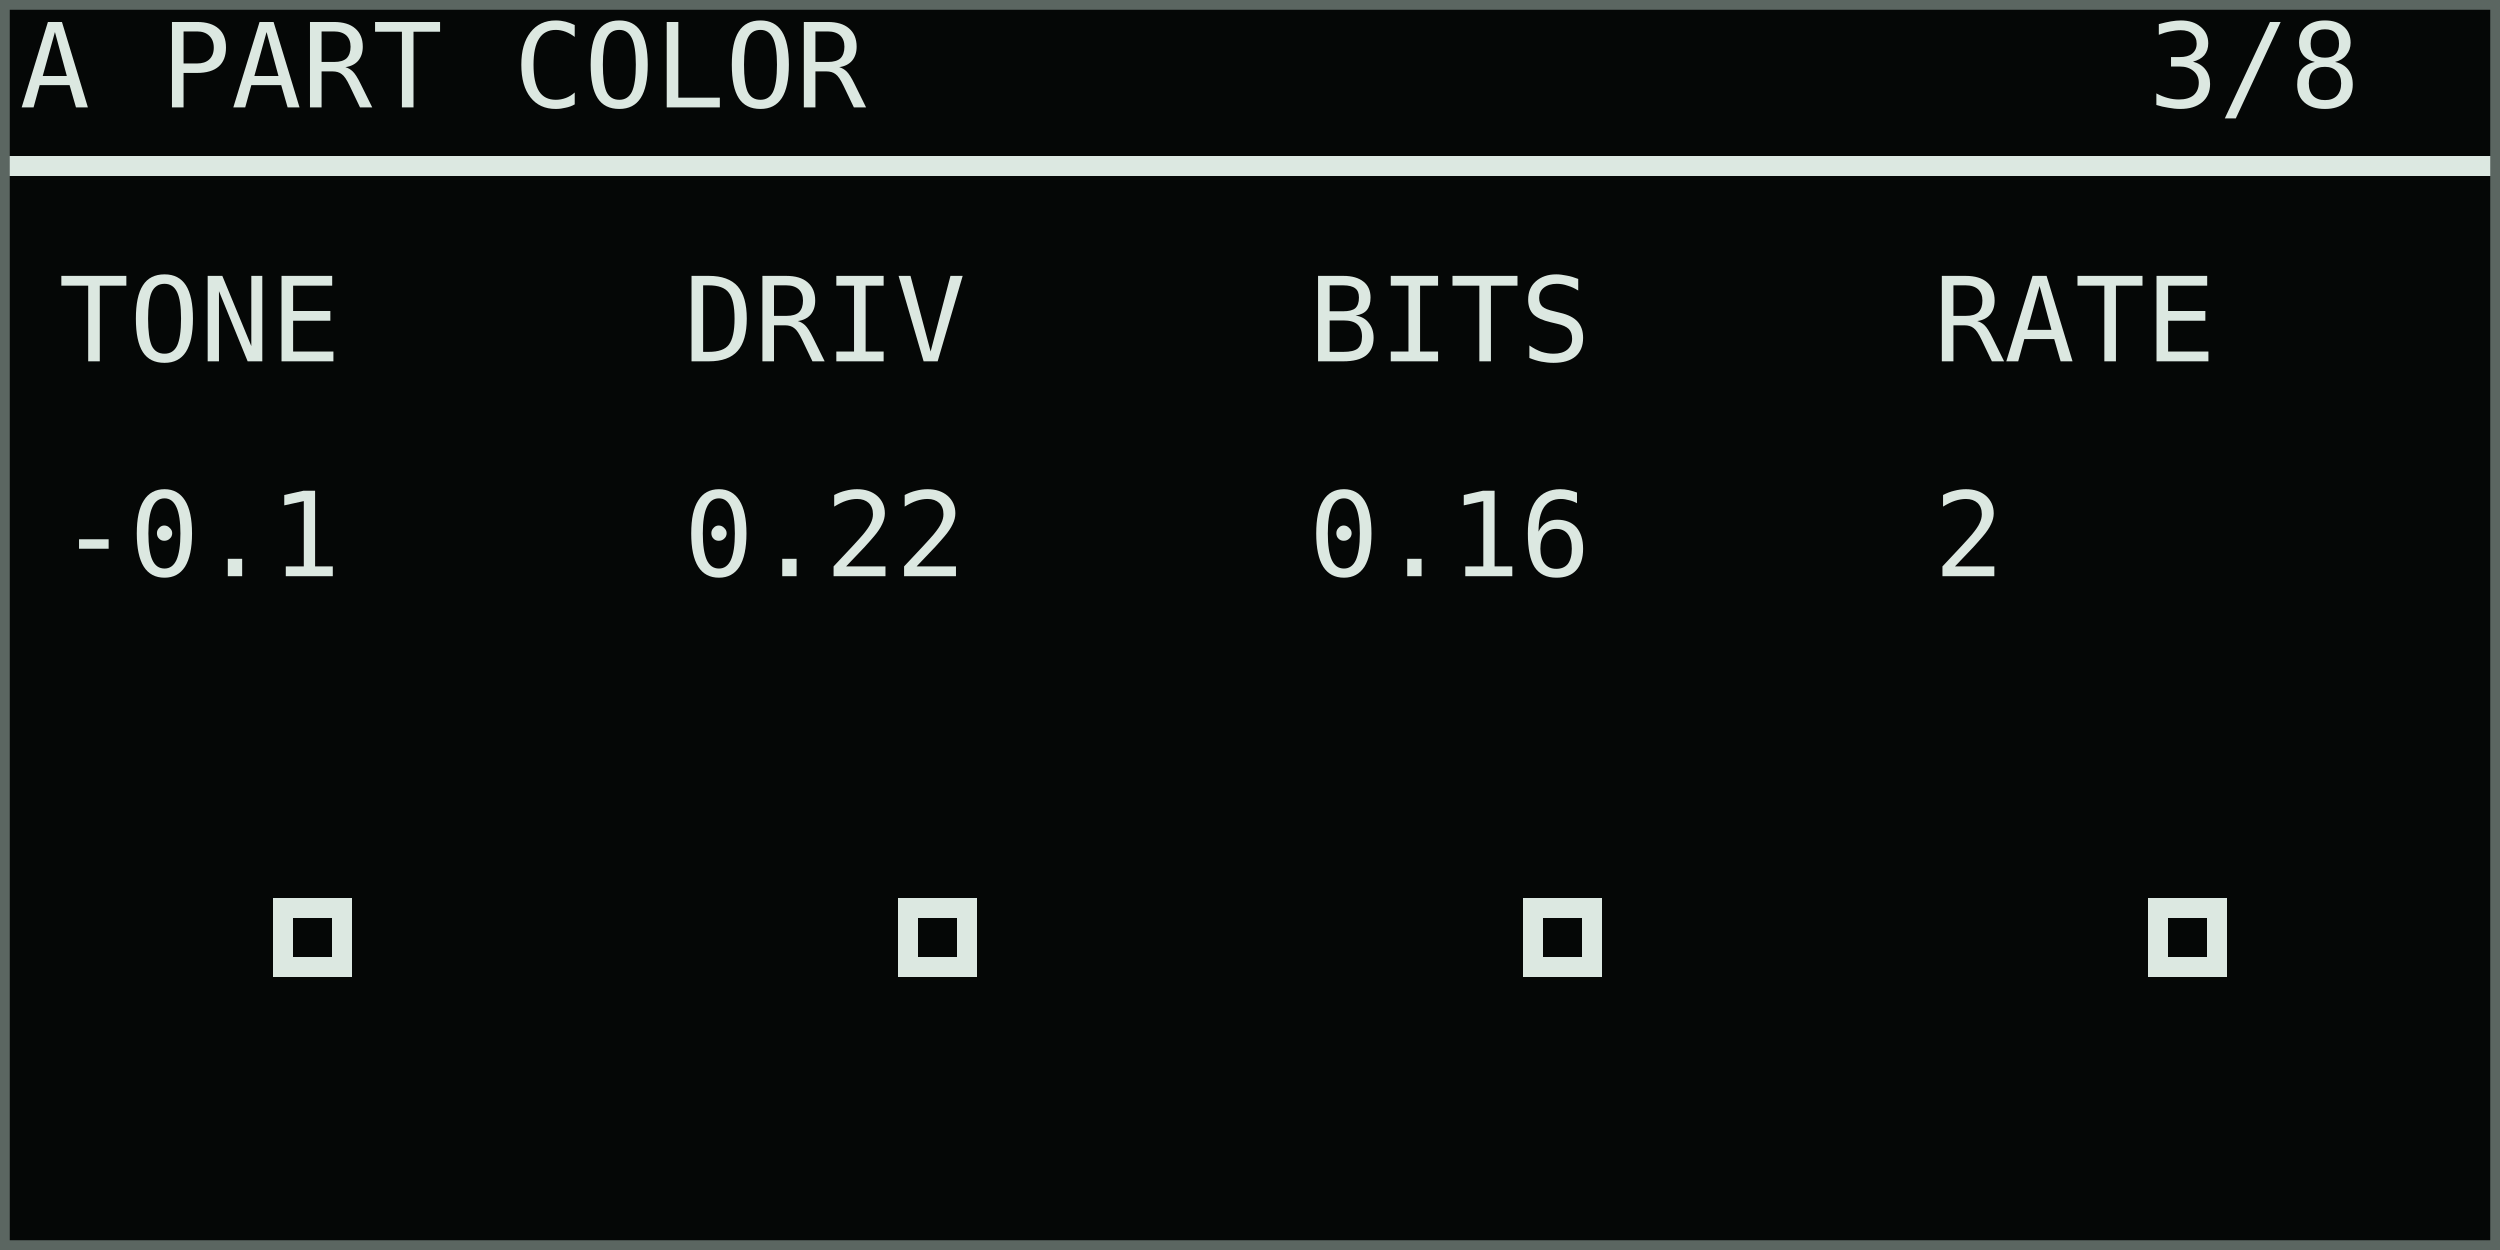
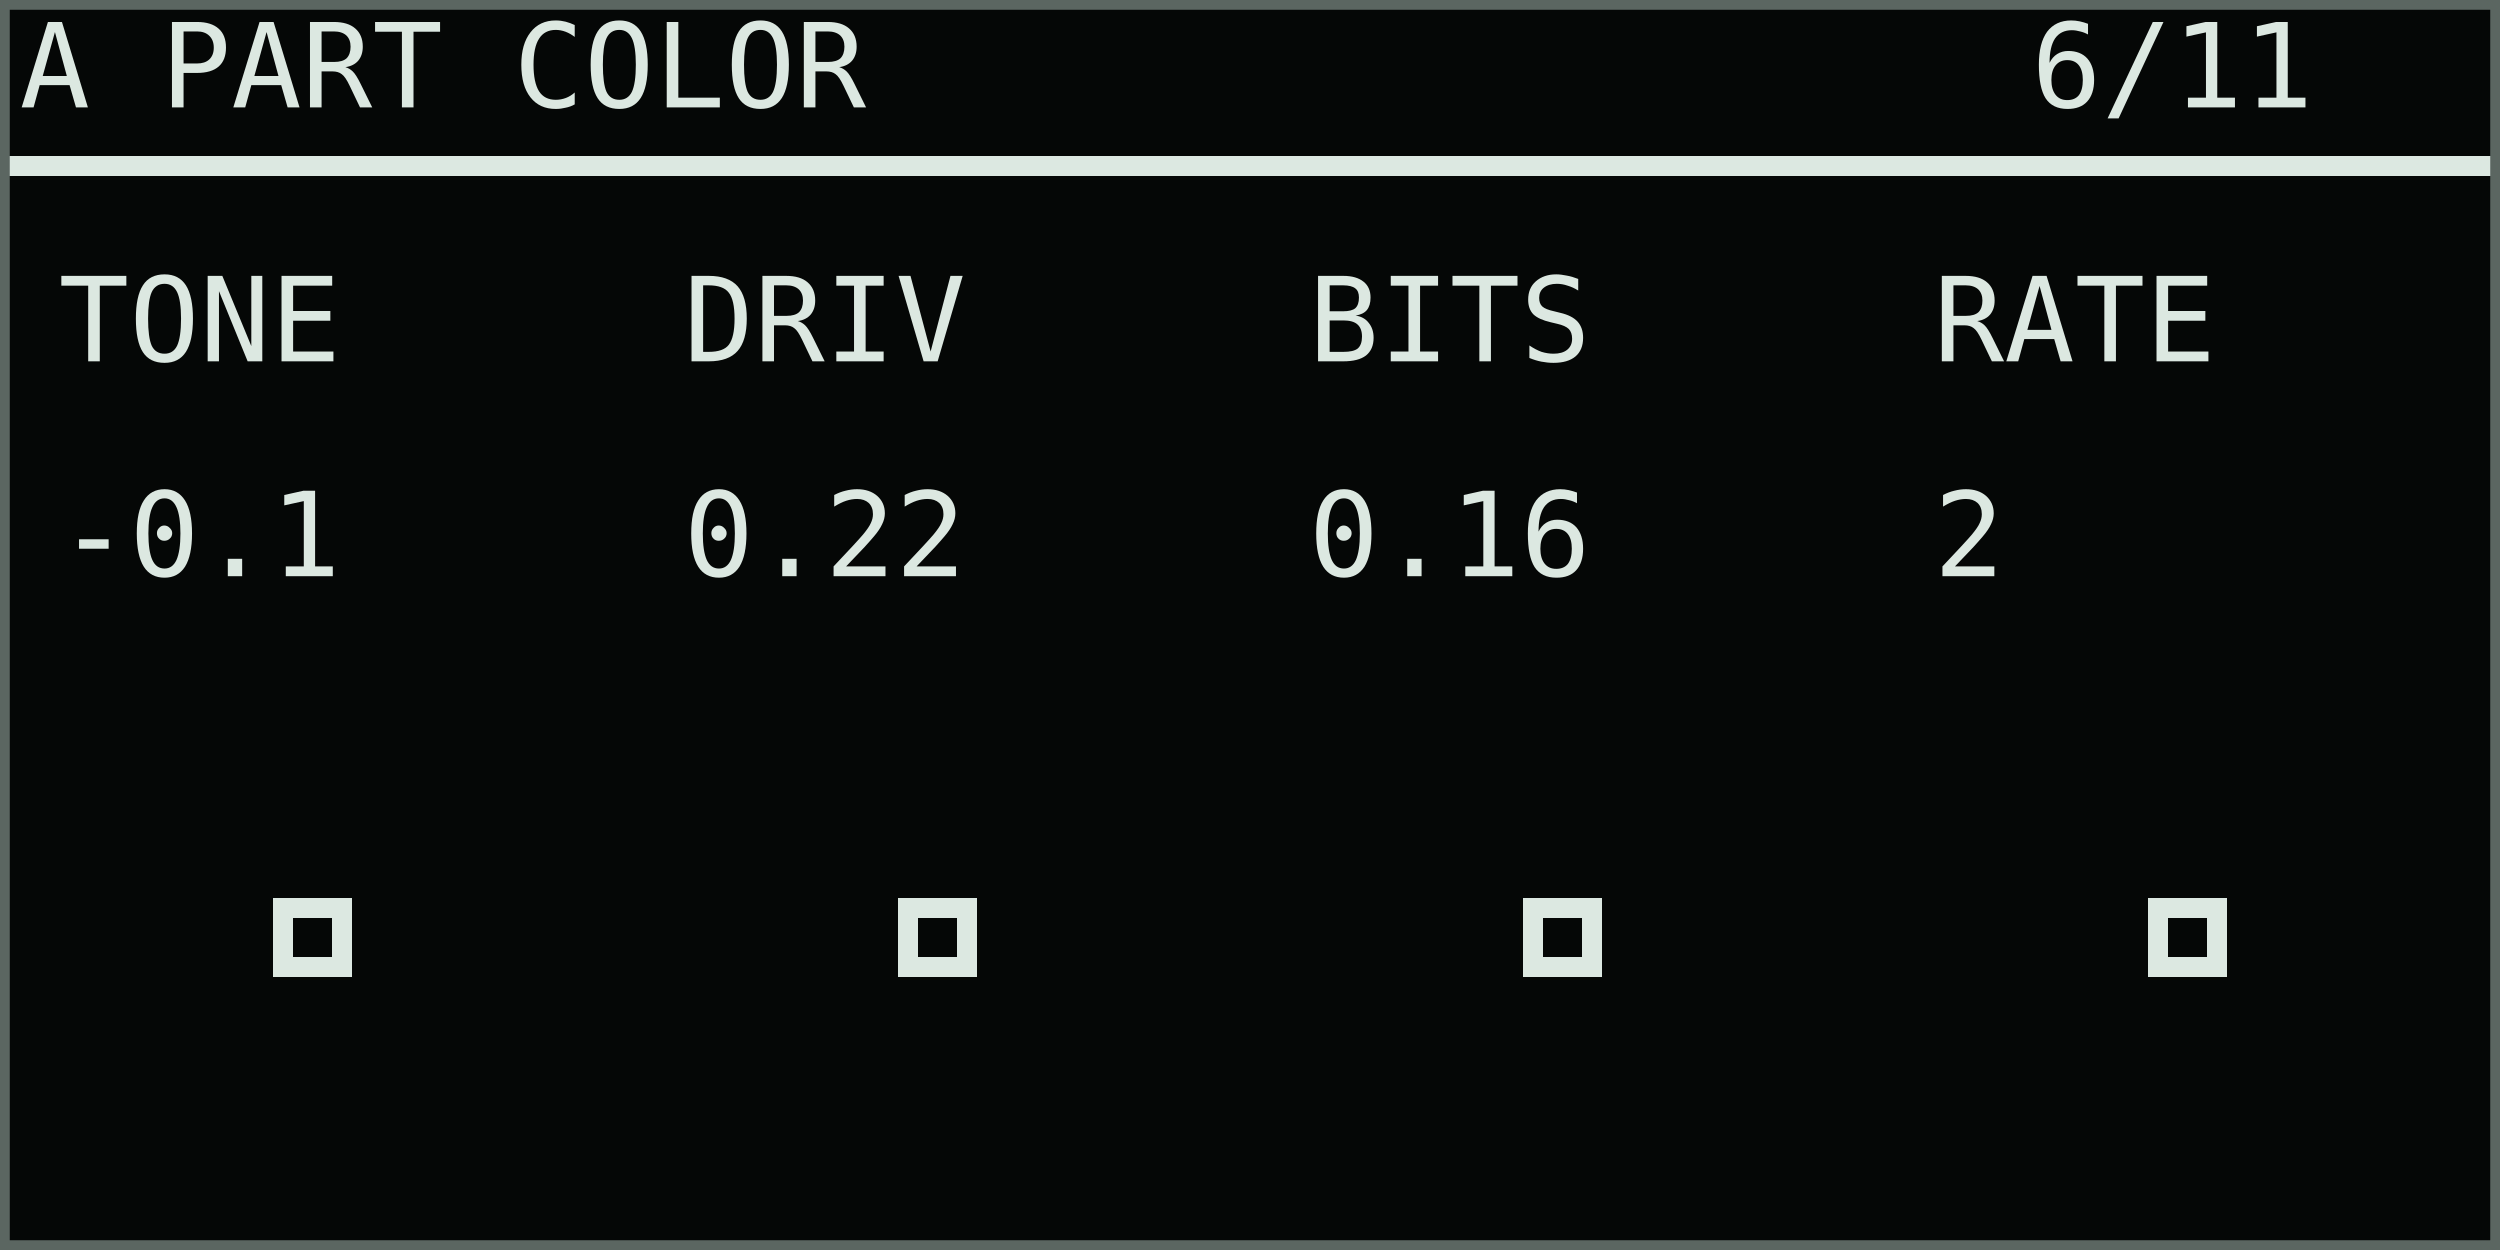
<svg xmlns="http://www.w3.org/2000/svg" width="768" height="384" viewBox="0 0 128 64" role="img" aria-labelledby="title desc">
  <rect width="128" height="64" fill="#050706" />
  <g shape-rendering="crispEdges" font-family="DejaVu Sans Mono, IBM Plex Mono, monospace" font-size="6" font-style="normal" font-weight="400" text-rendering="geometricPrecision">
    <text x="1" y="5.5" fill="#dce8e1">A PART COLOR</text>
-     <text x="110" y="5.5" fill="#dce8e1">3/8</text>
+     <text x="104" y="5.5" fill="#dce8e1">6/11</text>
    <rect x="0" y="8" width="128" height="1" fill="#dce8e1" />
    <text x="3" y="18.5" fill="#dce8e1">TONE</text>
    <text x="3" y="29.5" fill="#dce8e1">-0.1</text>
    <text x="35" y="18.5" fill="#dce8e1">DRIV</text>
    <text x="35" y="29.5" fill="#dce8e1">0.22</text>
    <text x="67" y="18.5" fill="#dce8e1">BITS</text>
    <text x="67" y="29.5" fill="#dce8e1">0.16</text>
    <text x="99" y="18.5" fill="#dce8e1">RATE</text>
    <text x="99" y="29.5" fill="#dce8e1">2</text>
    <rect x="14" y="46" width="4" height="4" fill="#dce8e1" />
    <rect x="15" y="47" width="2" height="2" fill="#050706" />
    <rect x="46" y="46" width="4" height="4" fill="#dce8e1" />
    <rect x="47" y="47" width="2" height="2" fill="#050706" />
    <rect x="78" y="46" width="4" height="4" fill="#dce8e1" />
    <rect x="79" y="47" width="2" height="2" fill="#050706" />
    <rect x="110" y="46" width="4" height="4" fill="#dce8e1" />
    <rect x="111" y="47" width="2" height="2" fill="#050706" />
  </g>
  <rect x="0.25" y="0.25" width="127.5" height="63.5" fill="none" stroke="#5b6661" stroke-width="0.5" />
</svg>
